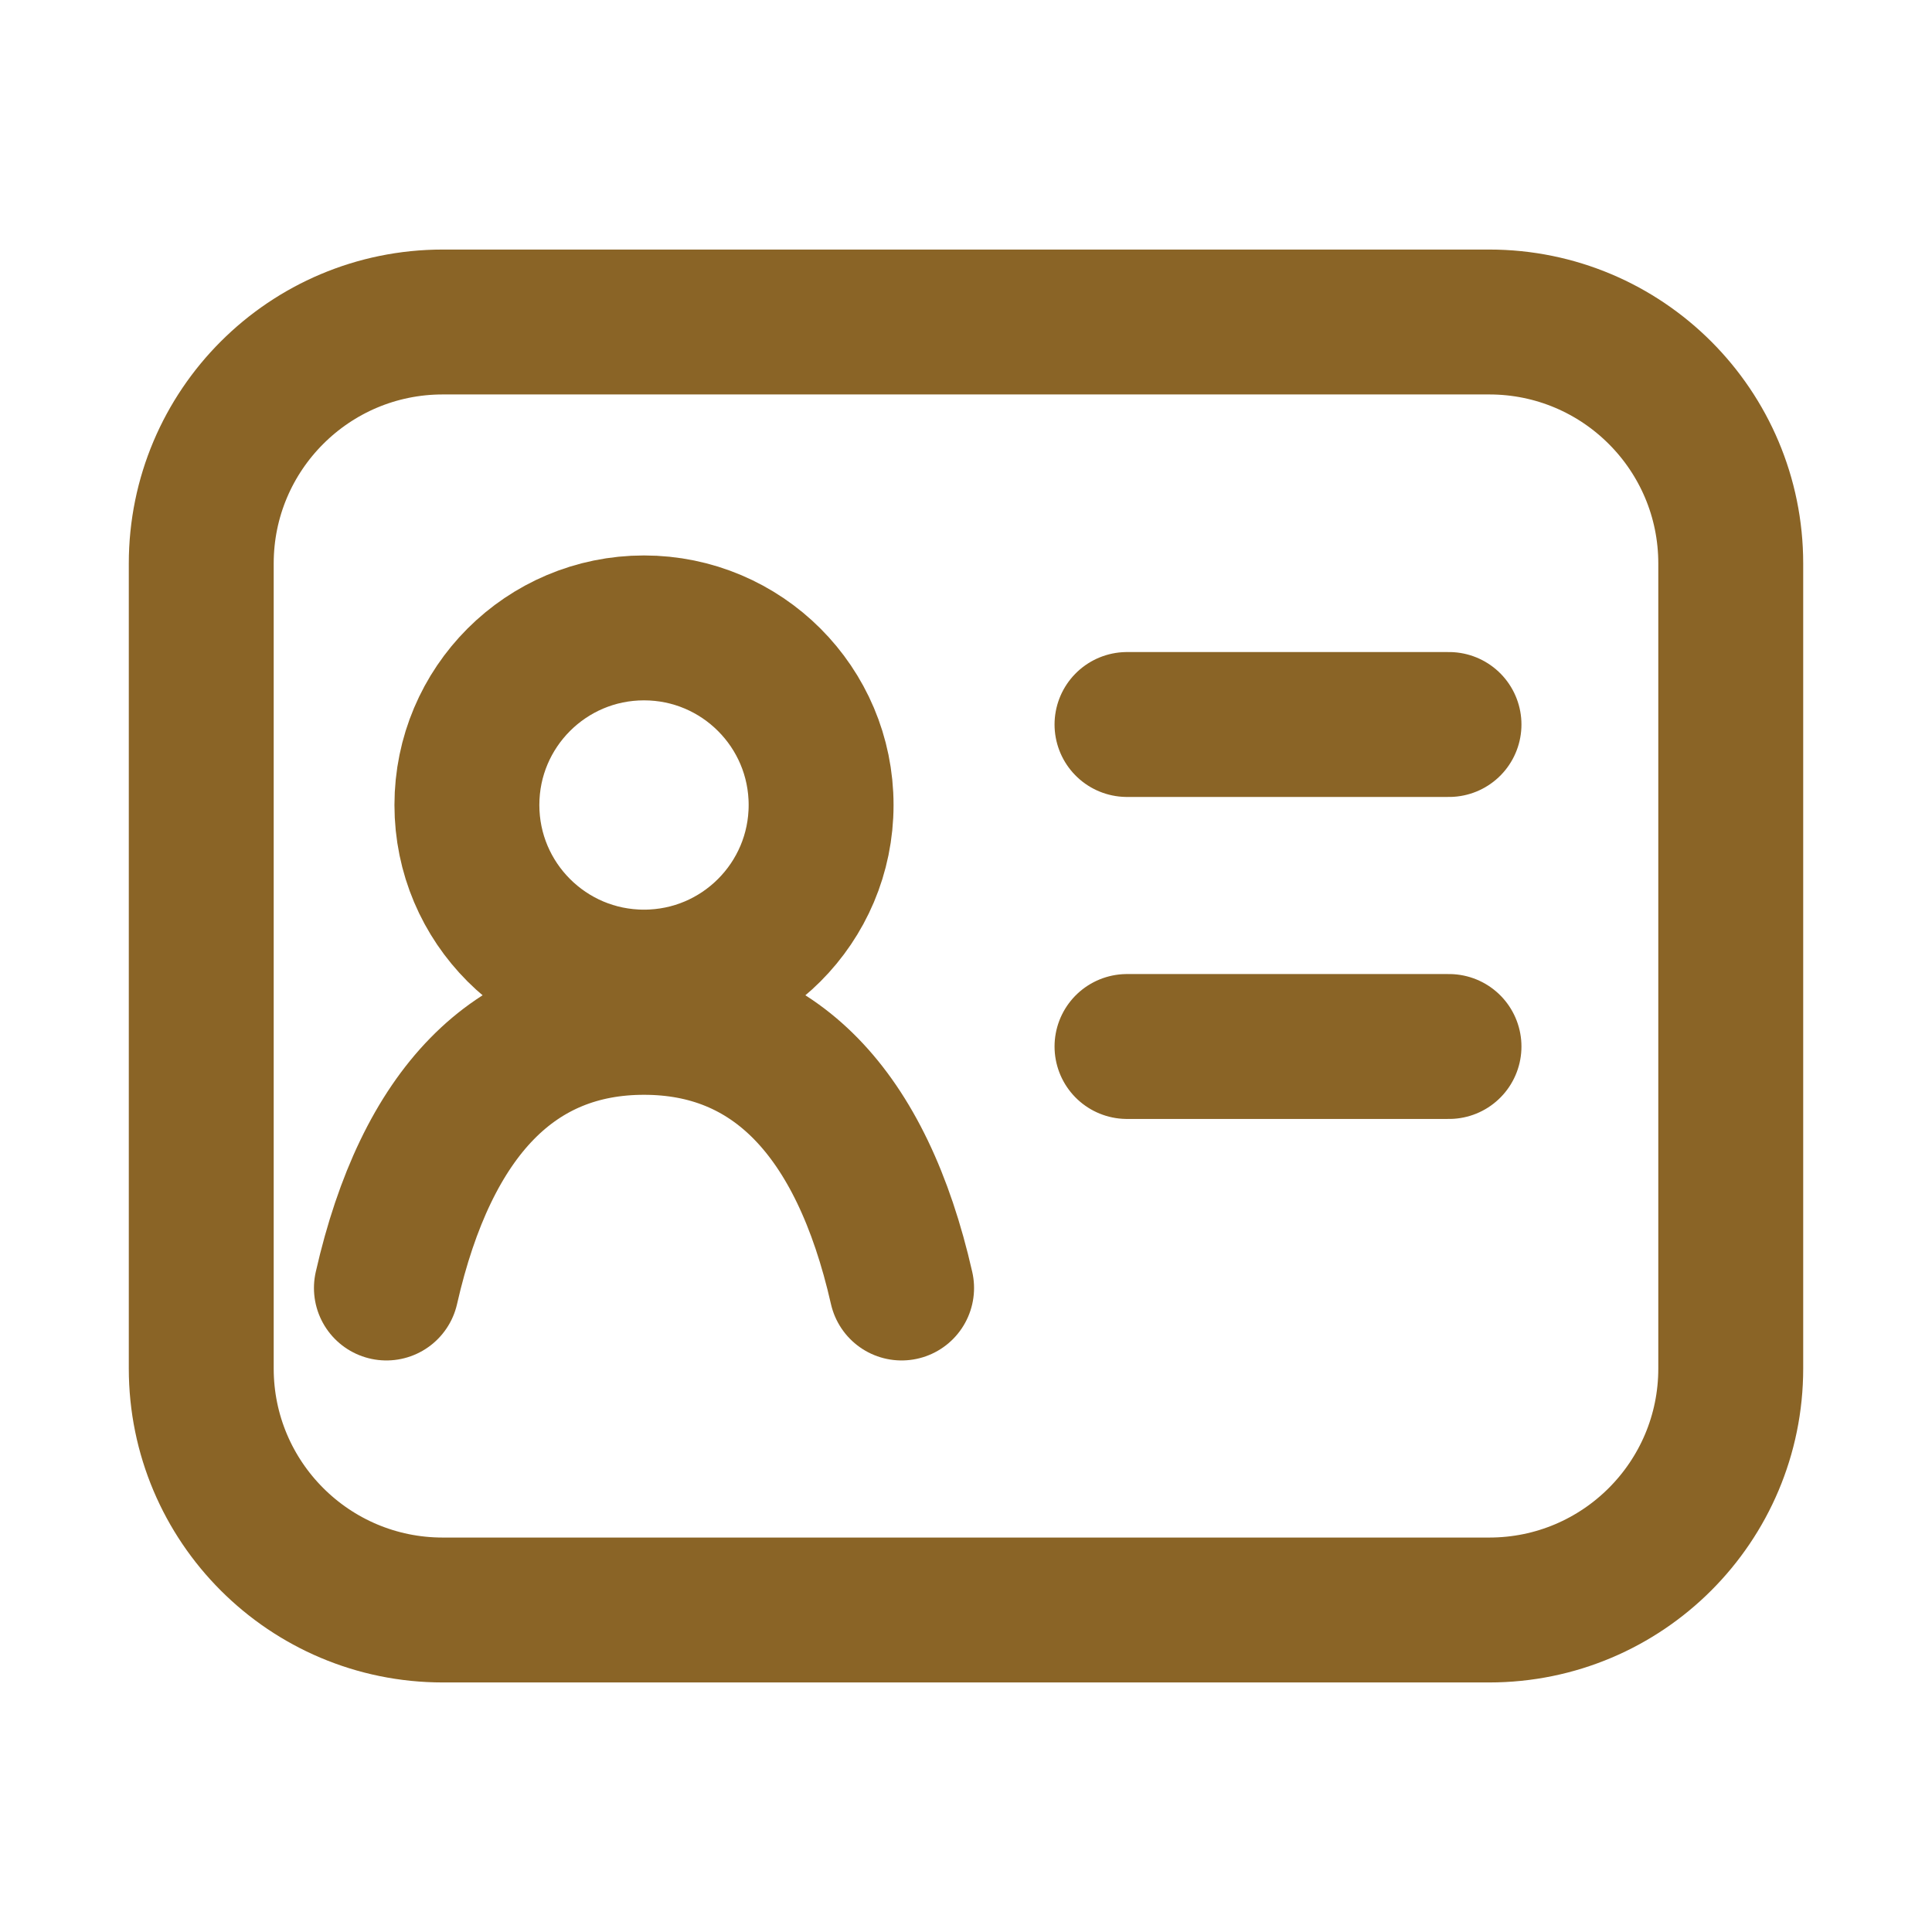
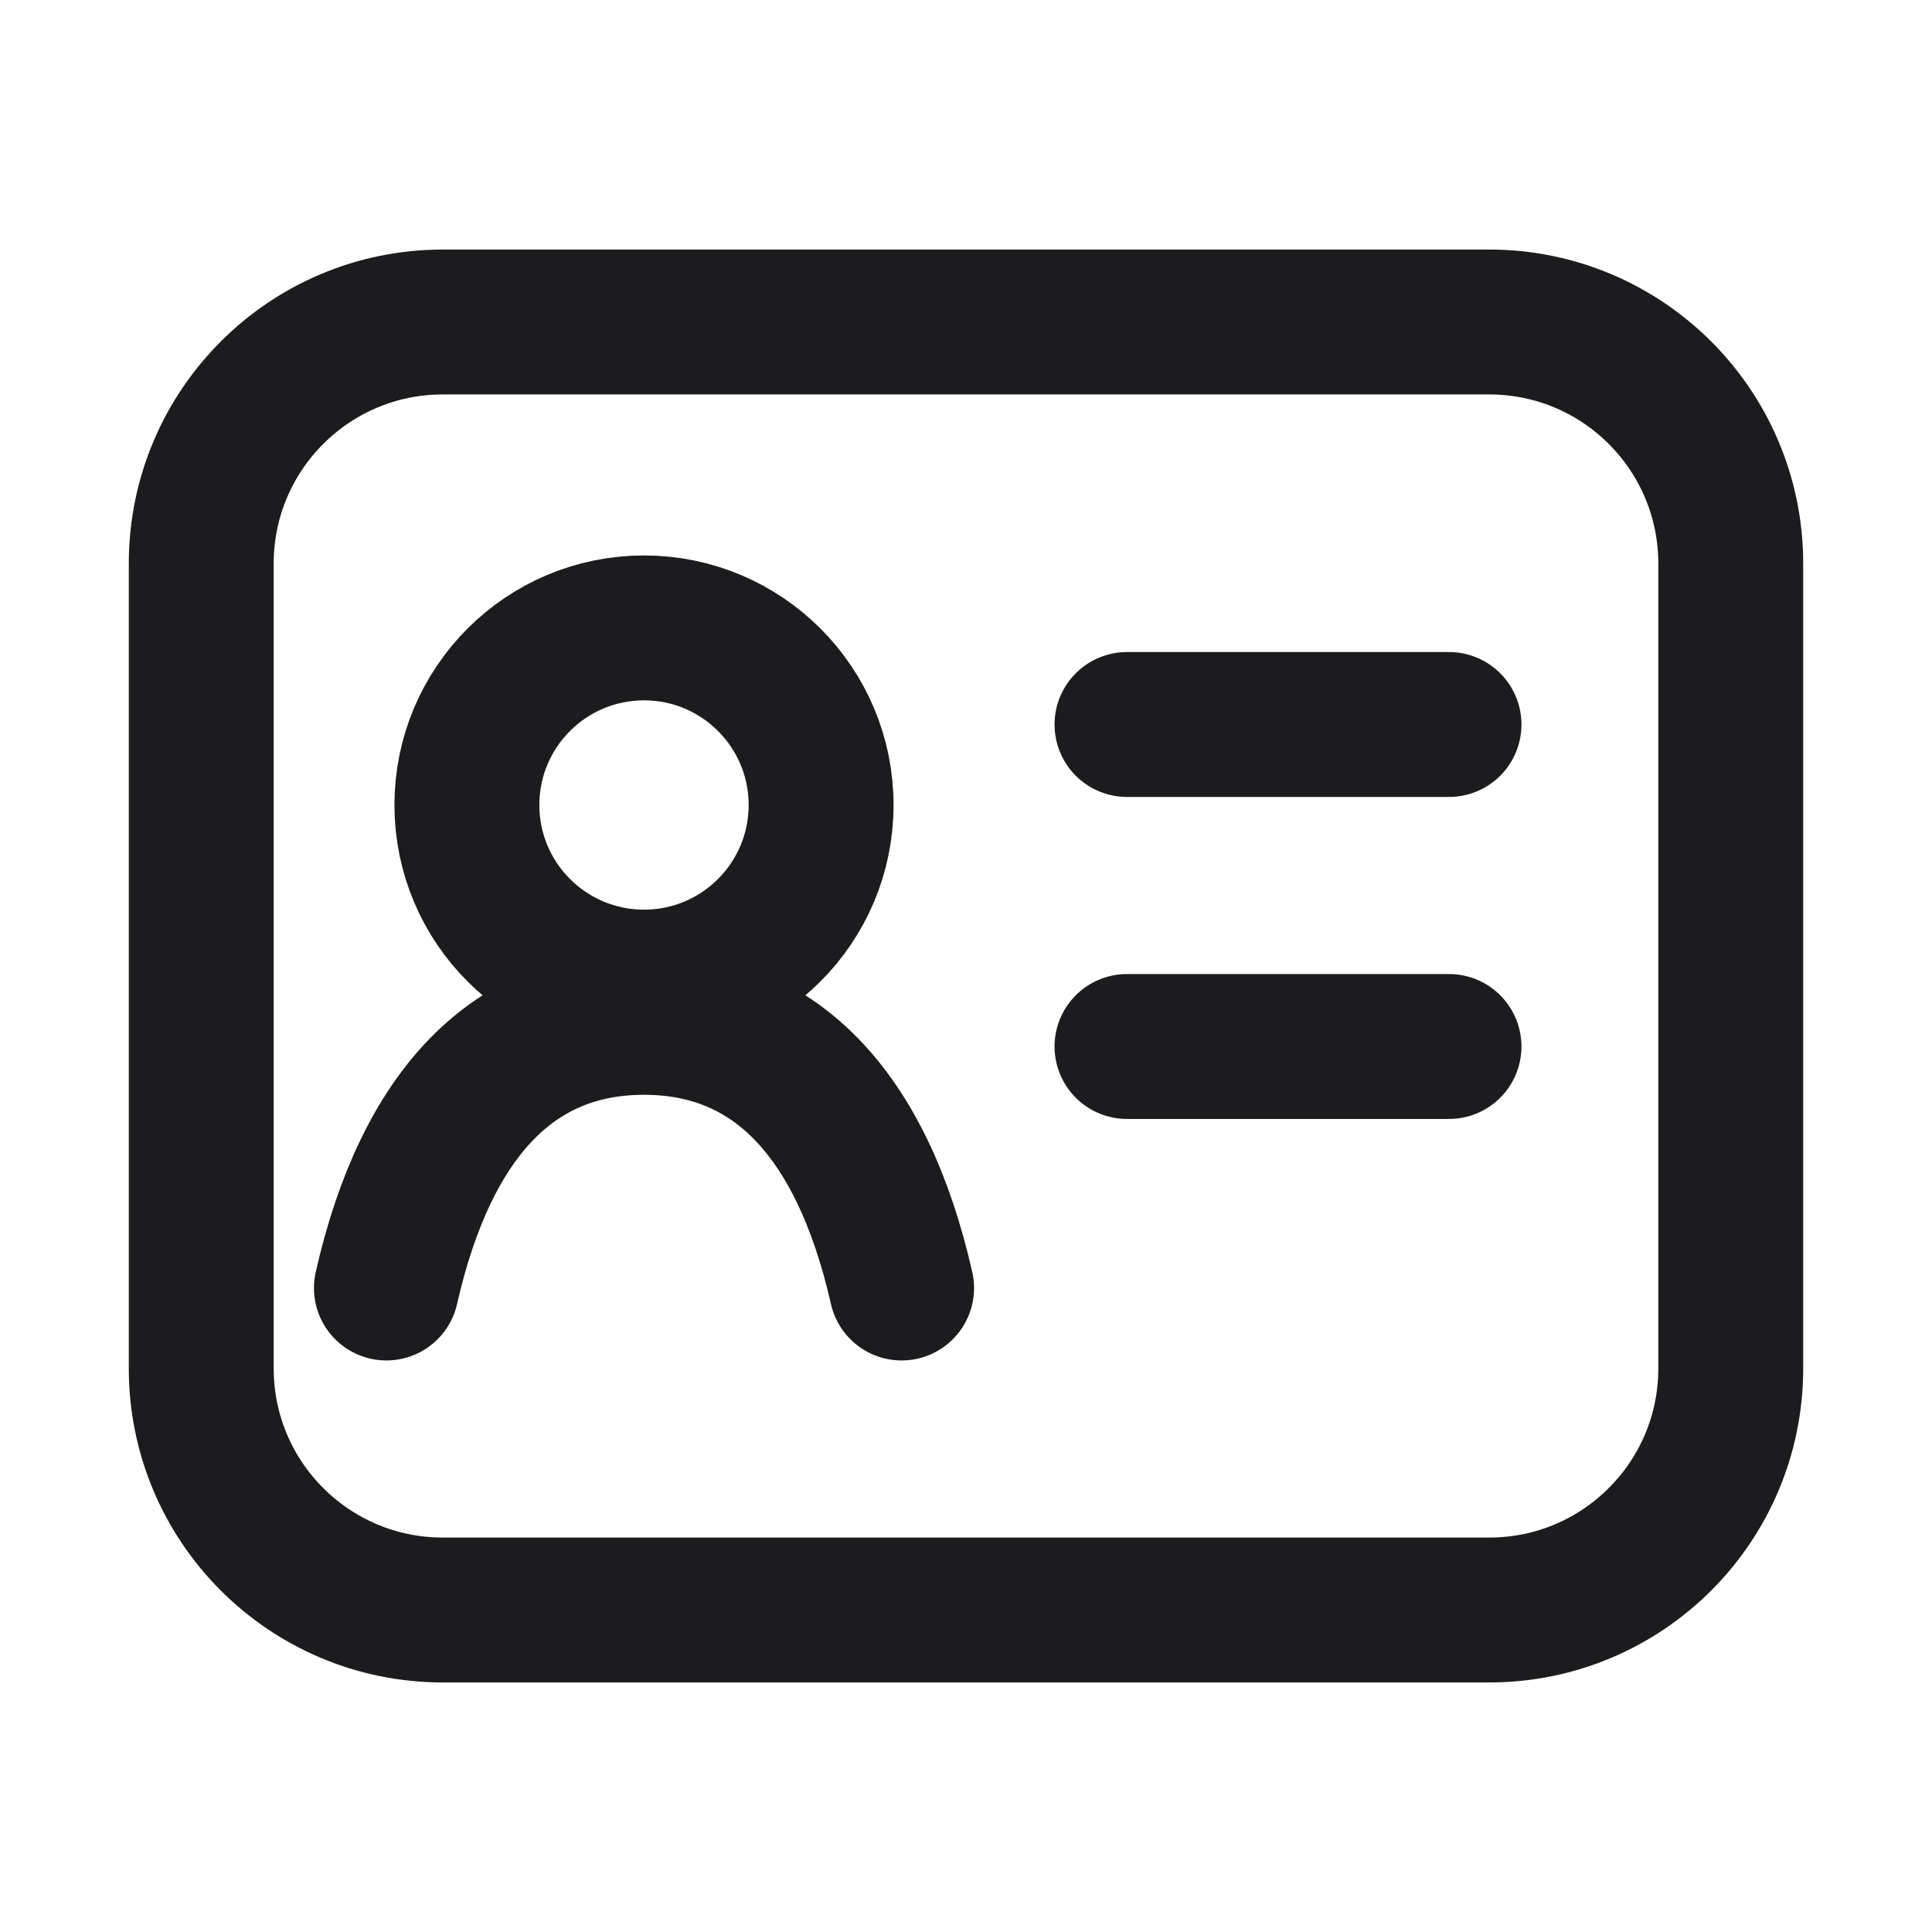
- <svg xmlns="http://www.w3.org/2000/svg" viewBox="0 0 24 24" fill="none" stroke="#8A6426" stroke-width="1.8" stroke-linecap="round" stroke-linejoin="round">
+ <svg xmlns="http://www.w3.org/2000/svg" viewBox="0 0 24 24" fill="none" stroke="#1C1C1E" stroke-width="1.8" stroke-linecap="round" stroke-linejoin="round">
  <rect x="2.5" y="4" width="19" height="16" rx="3" />
  <circle cx="8" cy="10" r="2.2" />
  <path d="M4.8 16c.5-2.2 1.6-3.3 3.2-3.3s2.7 1.1 3.2 3.3M14 9h4M14 13h4" />
</svg>
